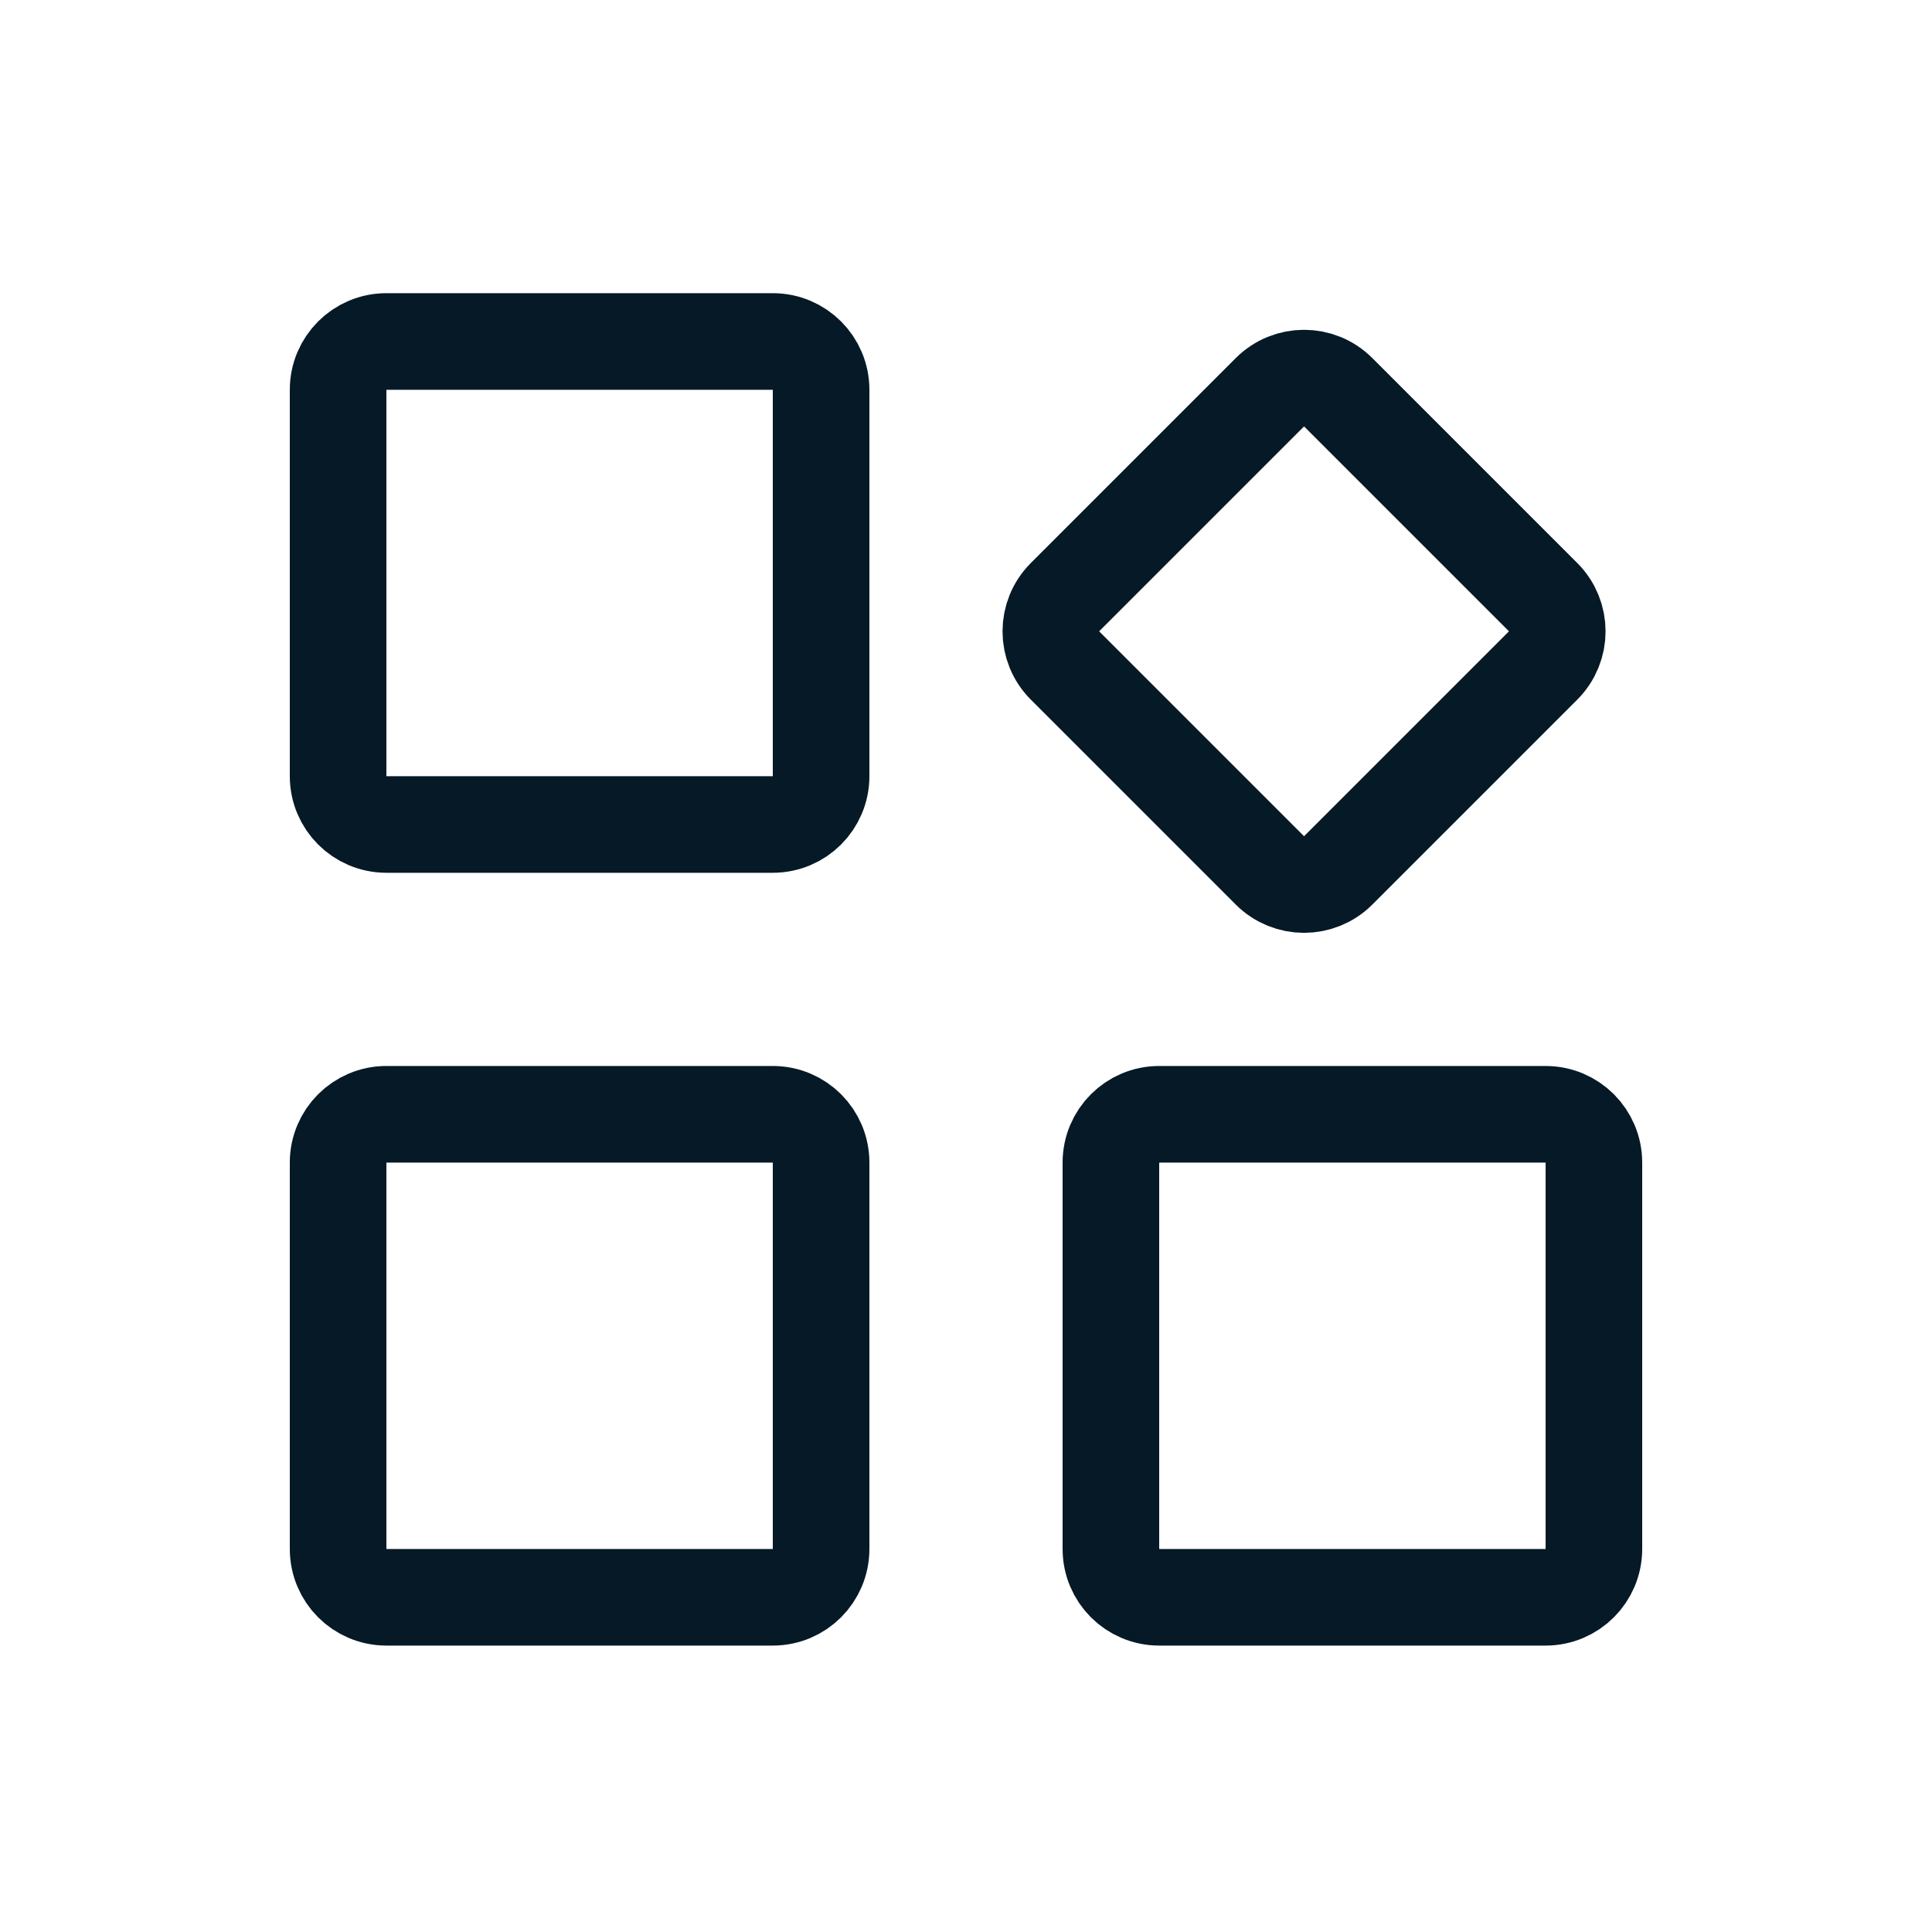
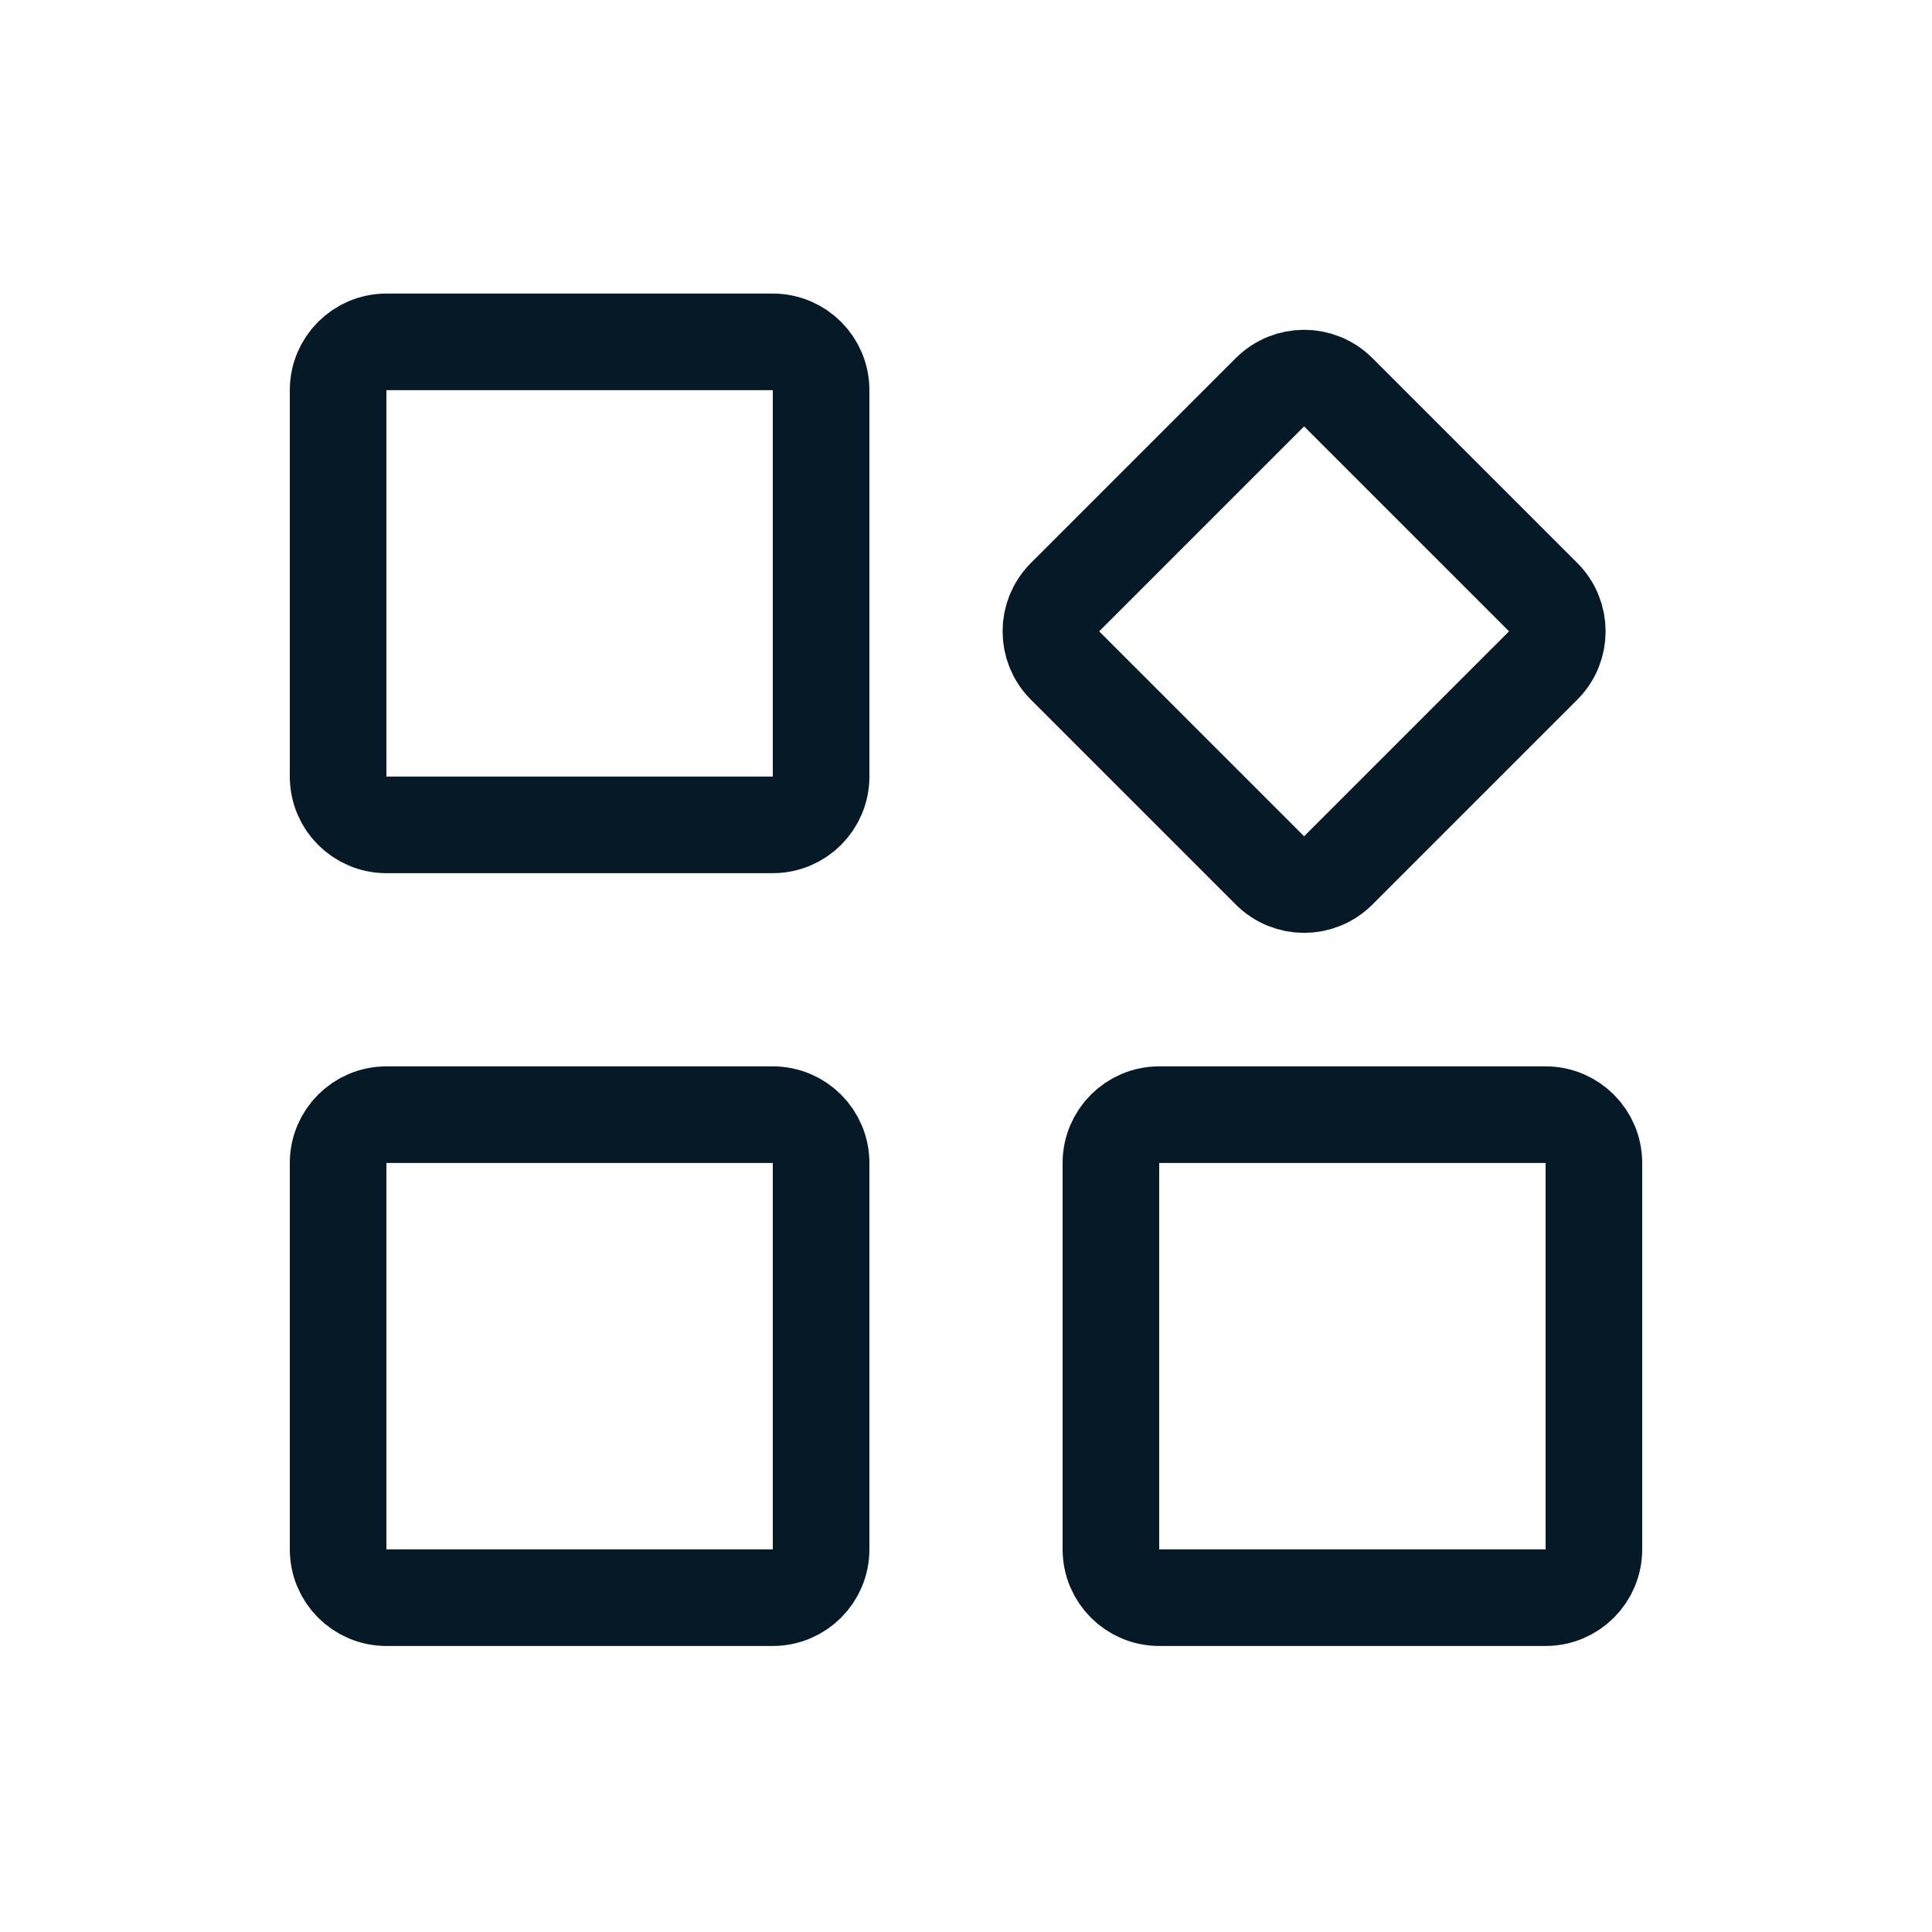
<svg xmlns="http://www.w3.org/2000/svg" width="20" height="20" viewBox="0 0 20 20" fill="none">
-   <rect x="3.5" y="3.535" width="5" height="5" rx="0.5" stroke="#061926" />
-   <rect x="3.5" y="11.535" width="5" height="5" rx="0.5" stroke="#061926" />
-   <rect x="11.5" y="11.535" width="5" height="5" rx="0.5" stroke="#061926" />
-   <rect x="10.671" y="6.535" width="4" height="4" rx="0.5" transform="rotate(-45 10.6715 6.53516)" stroke="#061926" />
+   <path d="M4 3.539H8C8.276 3.539 8.5 3.763 8.5 4.039V8.039C8.5 8.315 8.276 8.539 8 8.539H4C3.724 8.539 3.5 8.315 3.5 8.039V4.039C3.5 3.763 3.724 3.539 4 3.539Z" stroke="#061926" />
+   <path d="M4 11.539H8C8.276 11.539 8.5 11.763 8.5 12.039V16.039C8.5 16.315 8.276 16.539 8 16.539H4C3.724 16.539 3.5 16.315 3.5 16.039V12.039C3.5 11.763 3.724 11.539 4 11.539Z" stroke="#061926" />
+   <path d="M12 11.539H16C16.276 11.539 16.5 11.763 16.5 12.039V16.039C16.5 16.315 16.276 16.539 16 16.539H12C11.724 16.539 11.5 16.315 11.5 16.039V12.039C11.5 11.763 11.724 11.539 12 11.539Z" stroke="#061926" />
+   <path d="M11.025 6.182L13.146 4.061C13.342 3.865 13.658 3.865 13.854 4.061L15.975 6.182C16.17 6.377 16.17 6.694 15.975 6.889L13.854 9.01C13.658 9.206 13.342 9.206 13.146 9.01L11.025 6.889C10.83 6.694 10.83 6.377 11.025 6.182Z" stroke="#061926" />
</svg>
